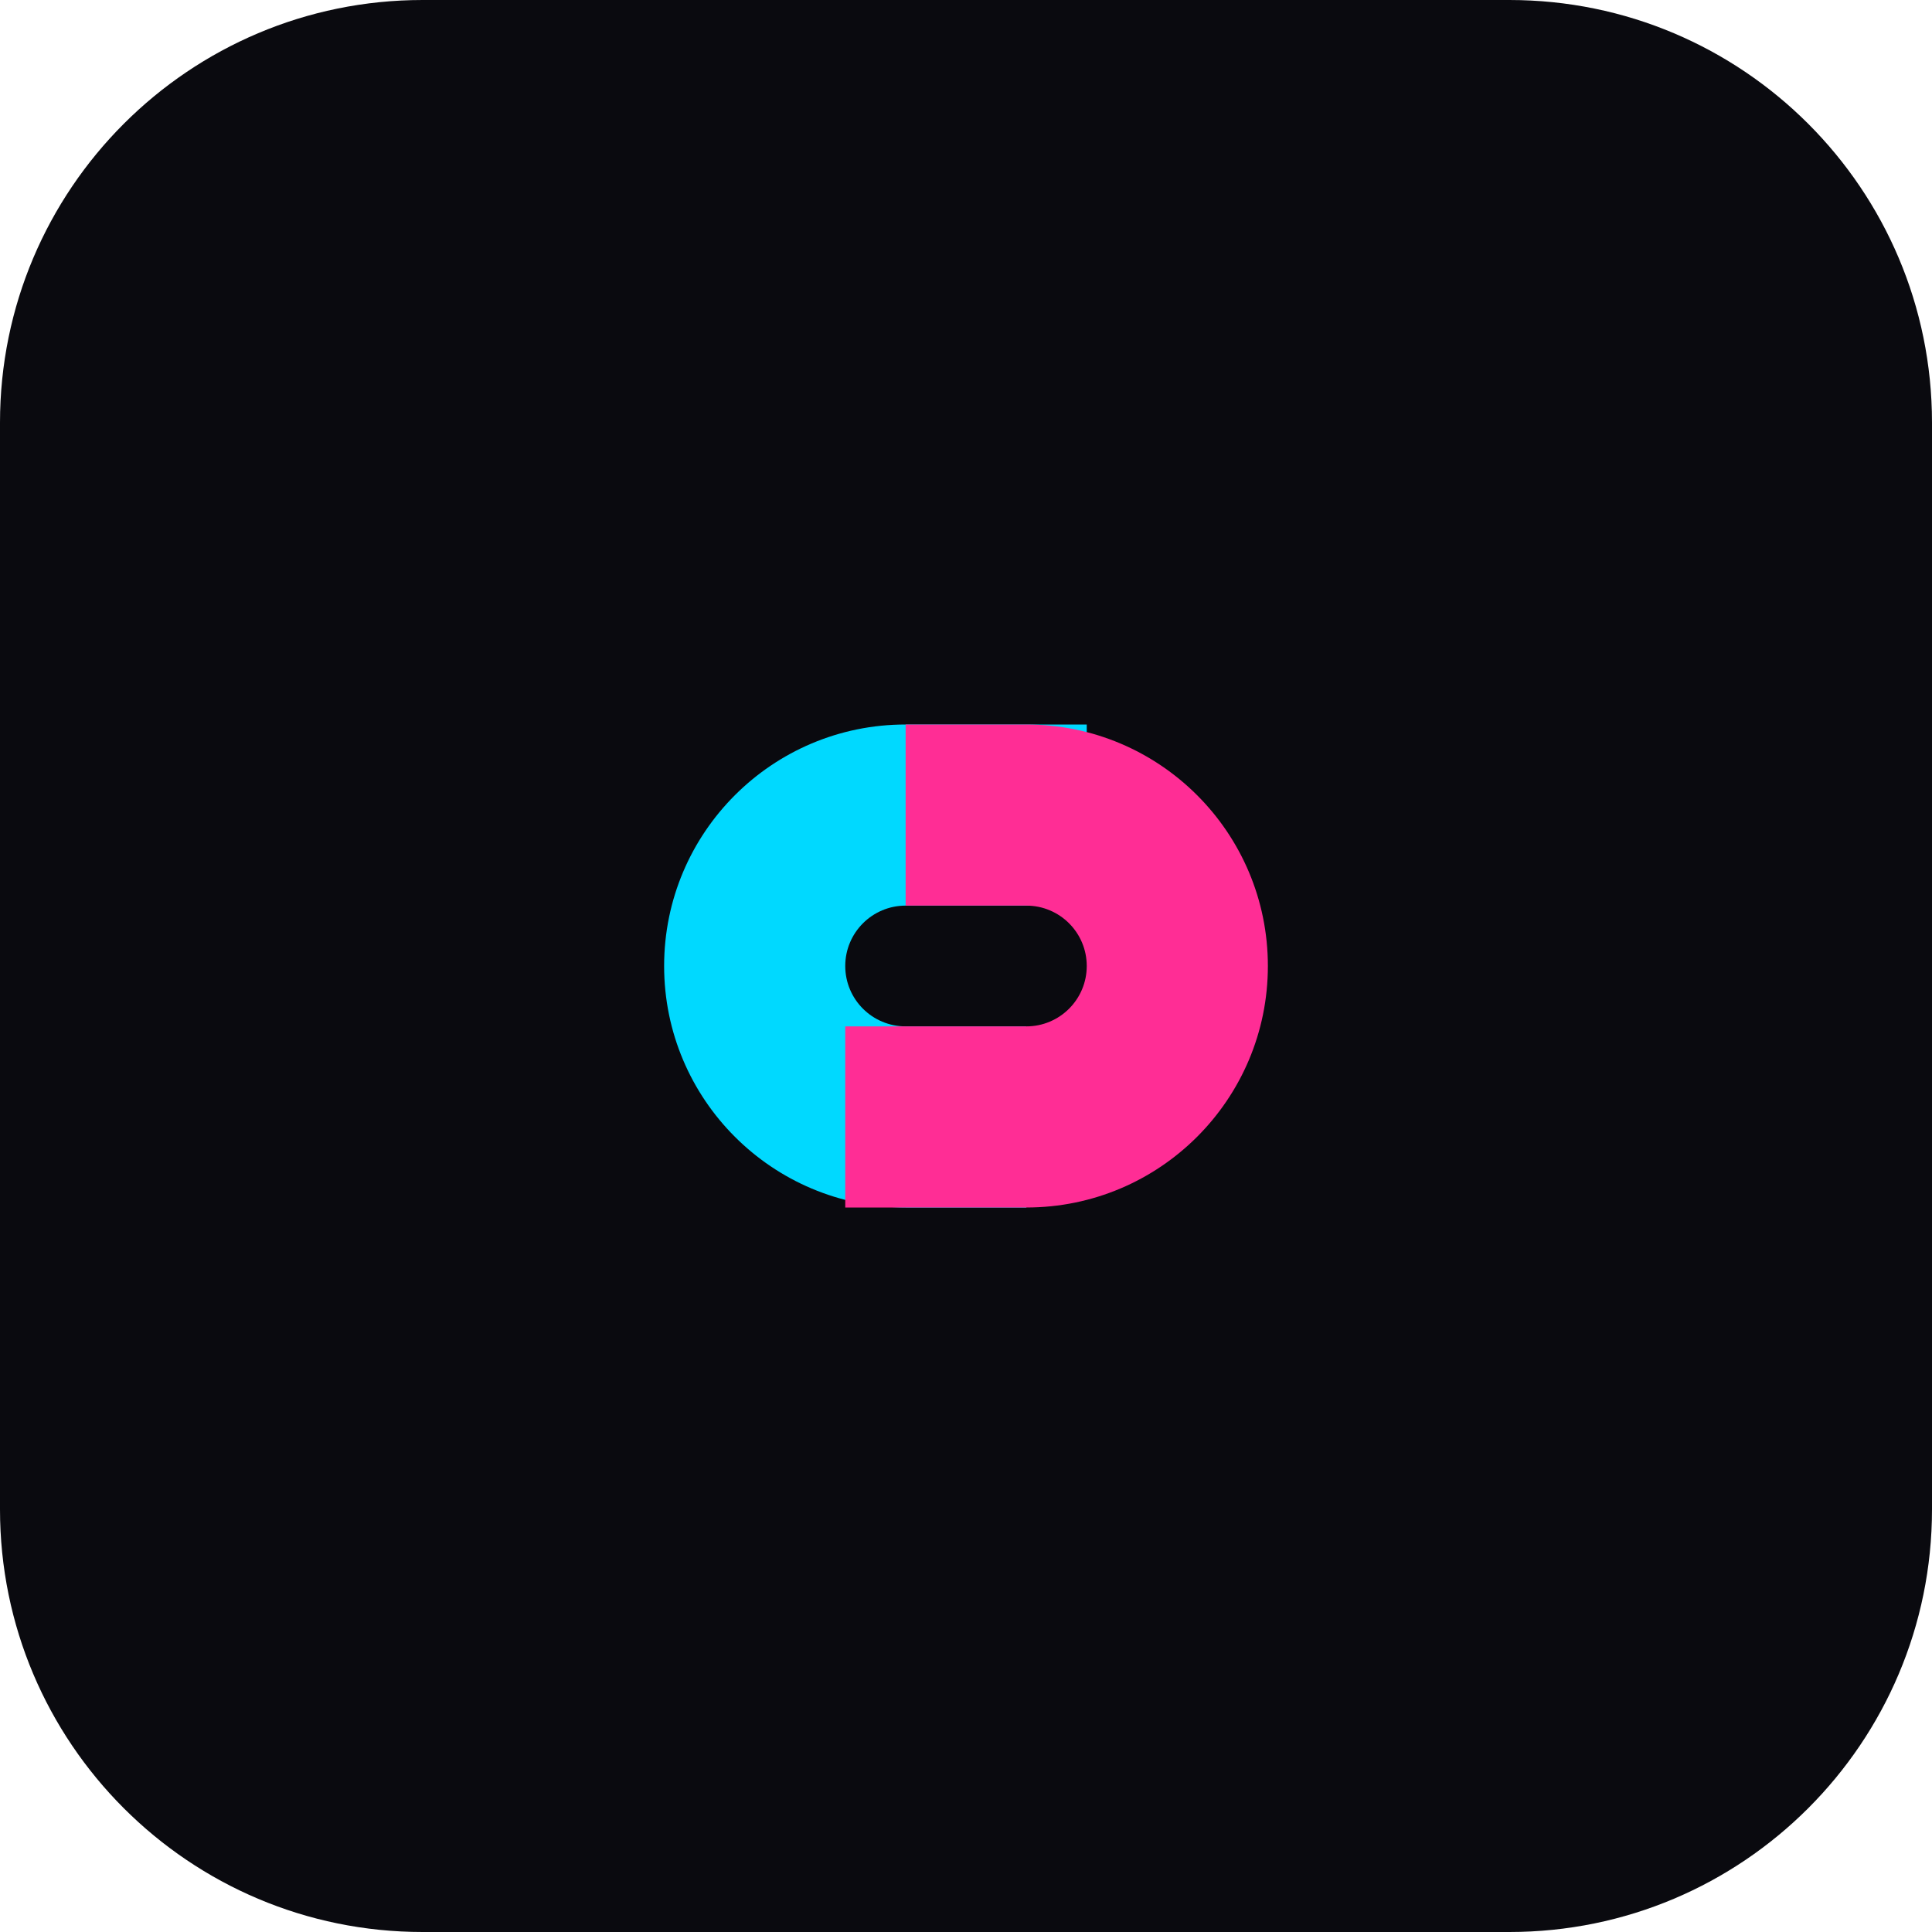
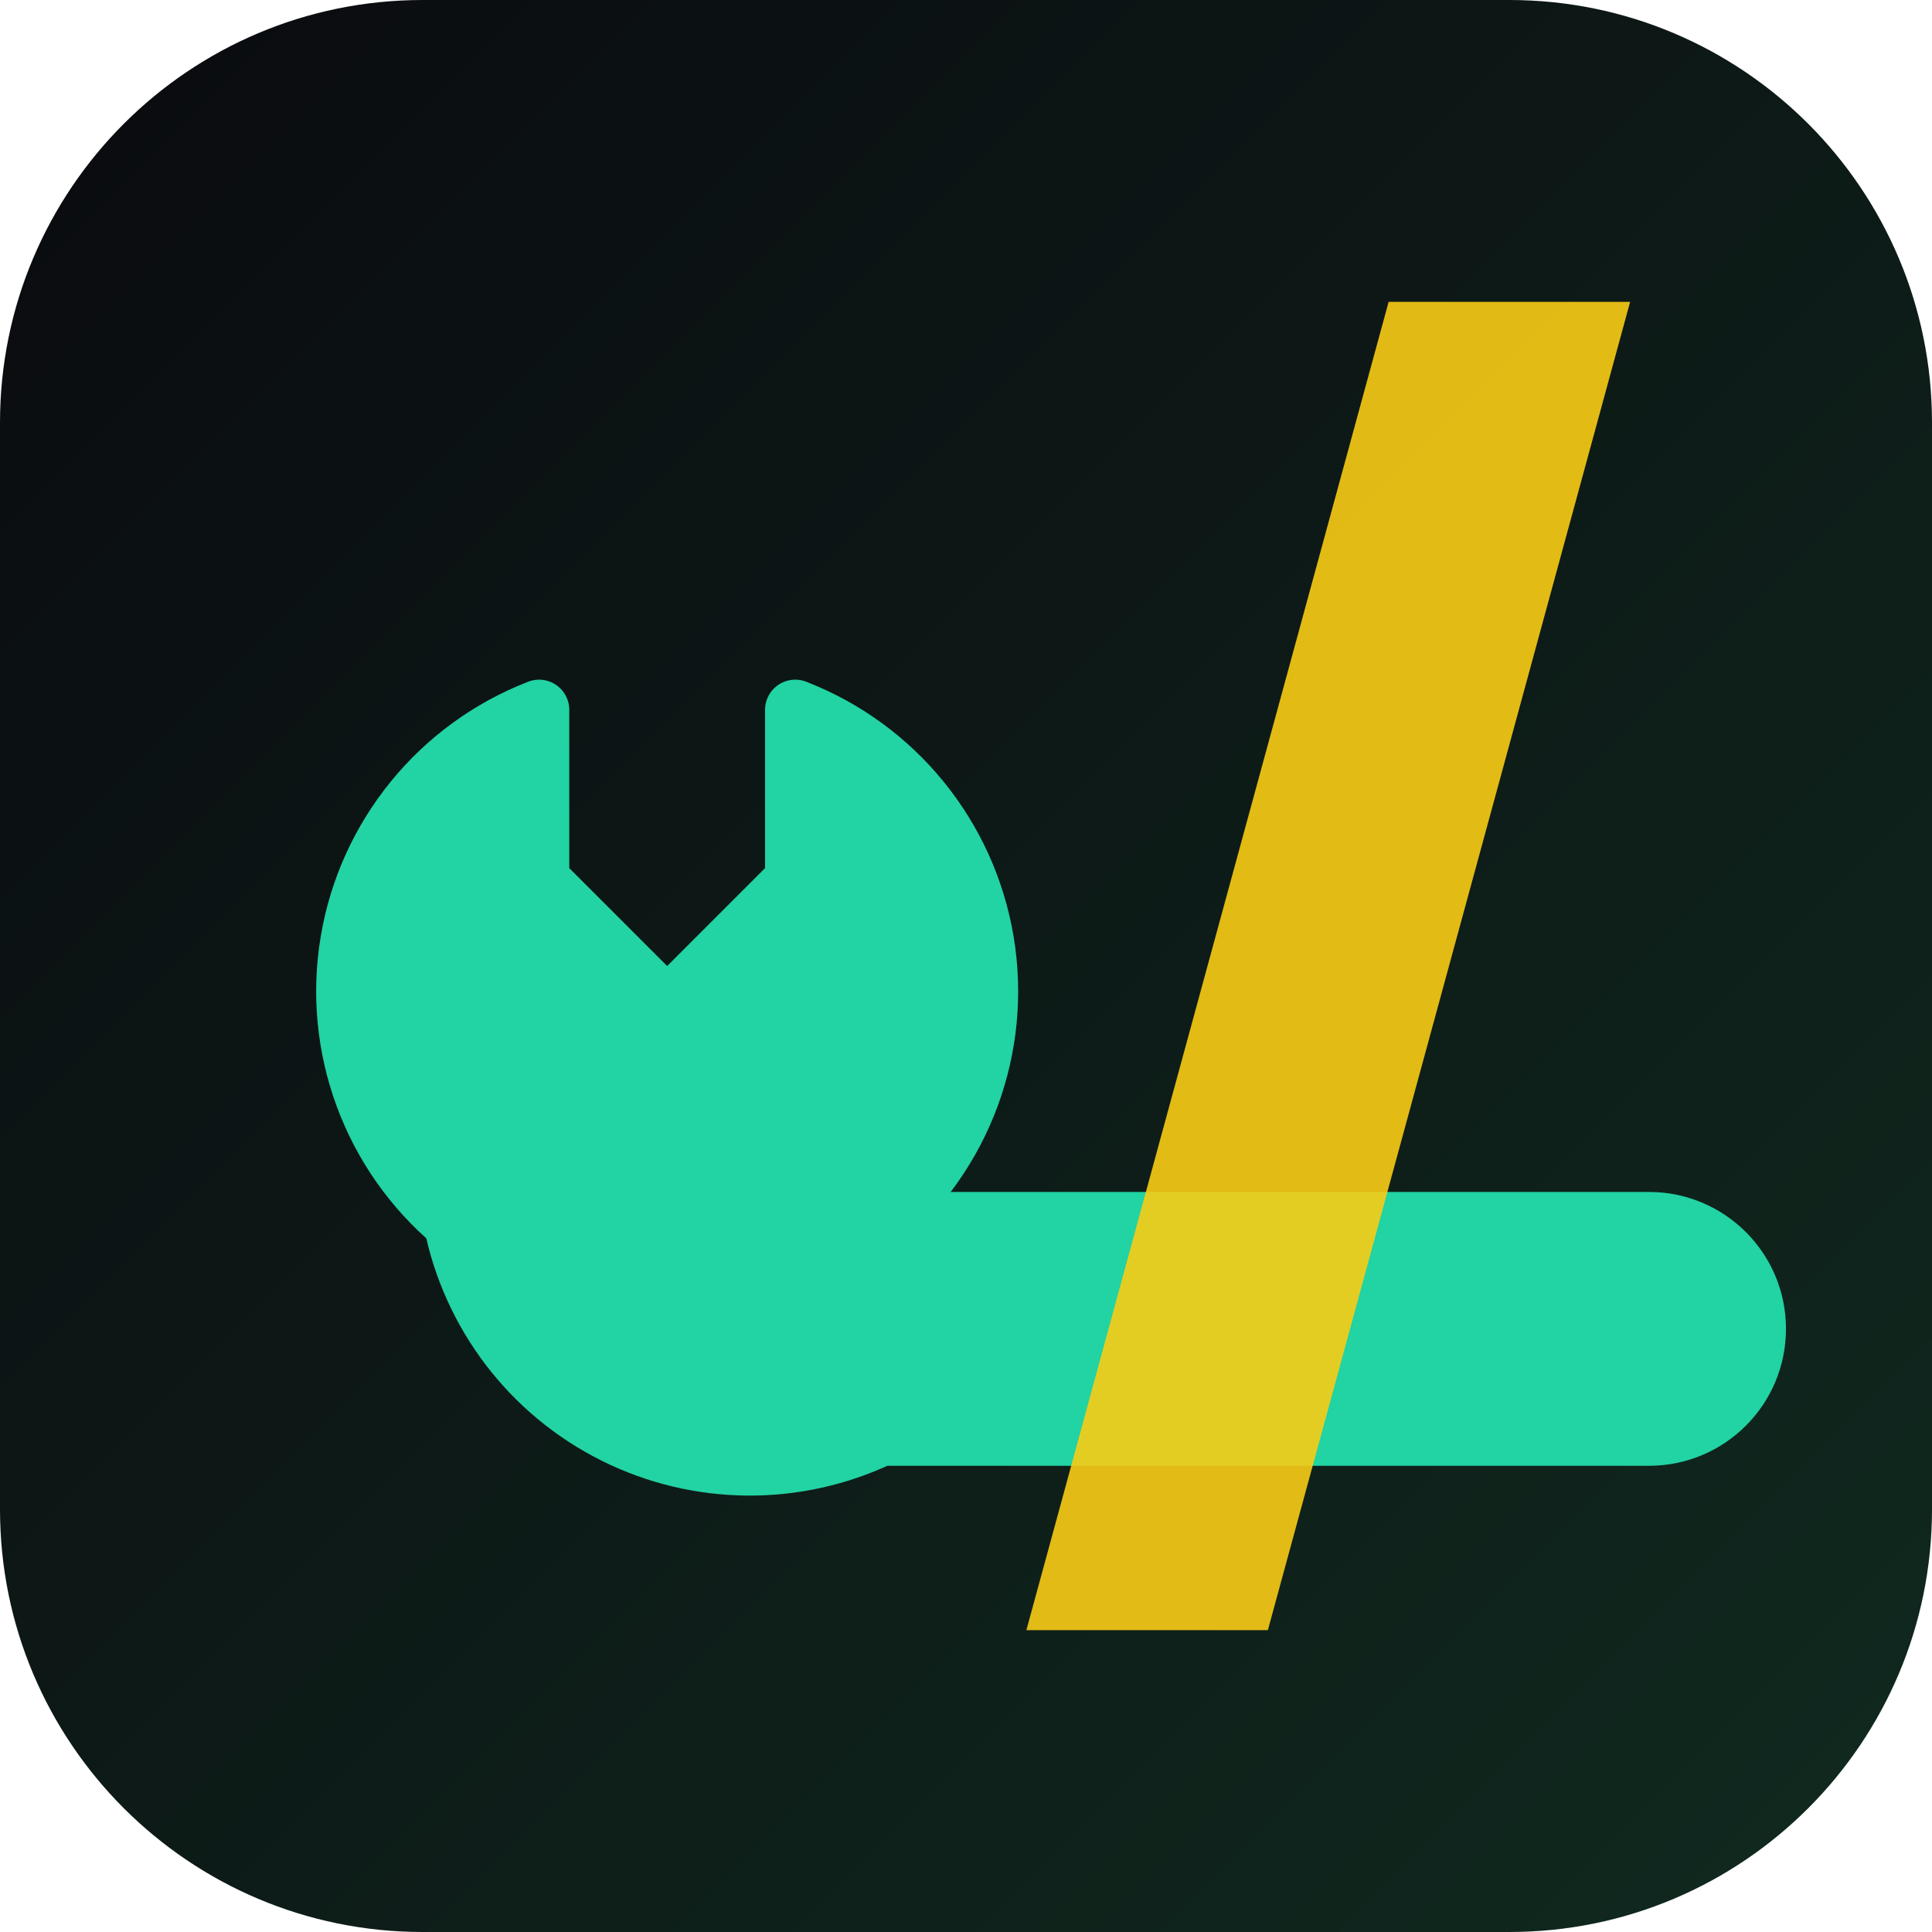
<svg xmlns="http://www.w3.org/2000/svg" viewBox="0 0 64 64">
-   <rect width="64" height="64" rx="14" fill="#0a0a0f" />
-   <path d="M22 32a8 8 0 0 1 8-8h6v6h-6a2 2 0 1 0 0 4h4v6h-4a8 8 0 0 1-8-8z" fill="#00d9ff" />
-   <path d="M42 32a8 8 0 0 1-8 8h-6v-6h6a2 2 0 1 0 0-4h-4v-6h4a8 8 0 0 1 8 8z" fill="#ff2d95" />
+   <defs>
+     <linearGradient id="t-bg" x1="0" y1="0" x2="1" y2="1">
+       <stop offset="0" stop-color="#0a0a0f" />
+       <stop offset="1" stop-color="#102a1f" />
+     </linearGradient>
+   </defs>
+   <rect width="64" height="64" rx="14" fill="url(#t-bg)" />
+   <g transform="rotate(-45 32 32)" fill="#22d3a3" stroke="#22d3a3" stroke-width="2" stroke-linejoin="round">
+     <path d="M14 26 a10 10 0 0 1 14 -10 l-4 4 v6 h6 l4 -4 a10 10 0 0 1 -10 14 l18 18 a3.5 3.5 0 0 1 -5 5 l-18 -18 a10 10 0 0 1 -5 -15 z" />
+   </g>
+   <path d="M46 10 L54 10 L42 54 L34 54 Z" fill="#facc15" opacity="0.9" />
</svg>
